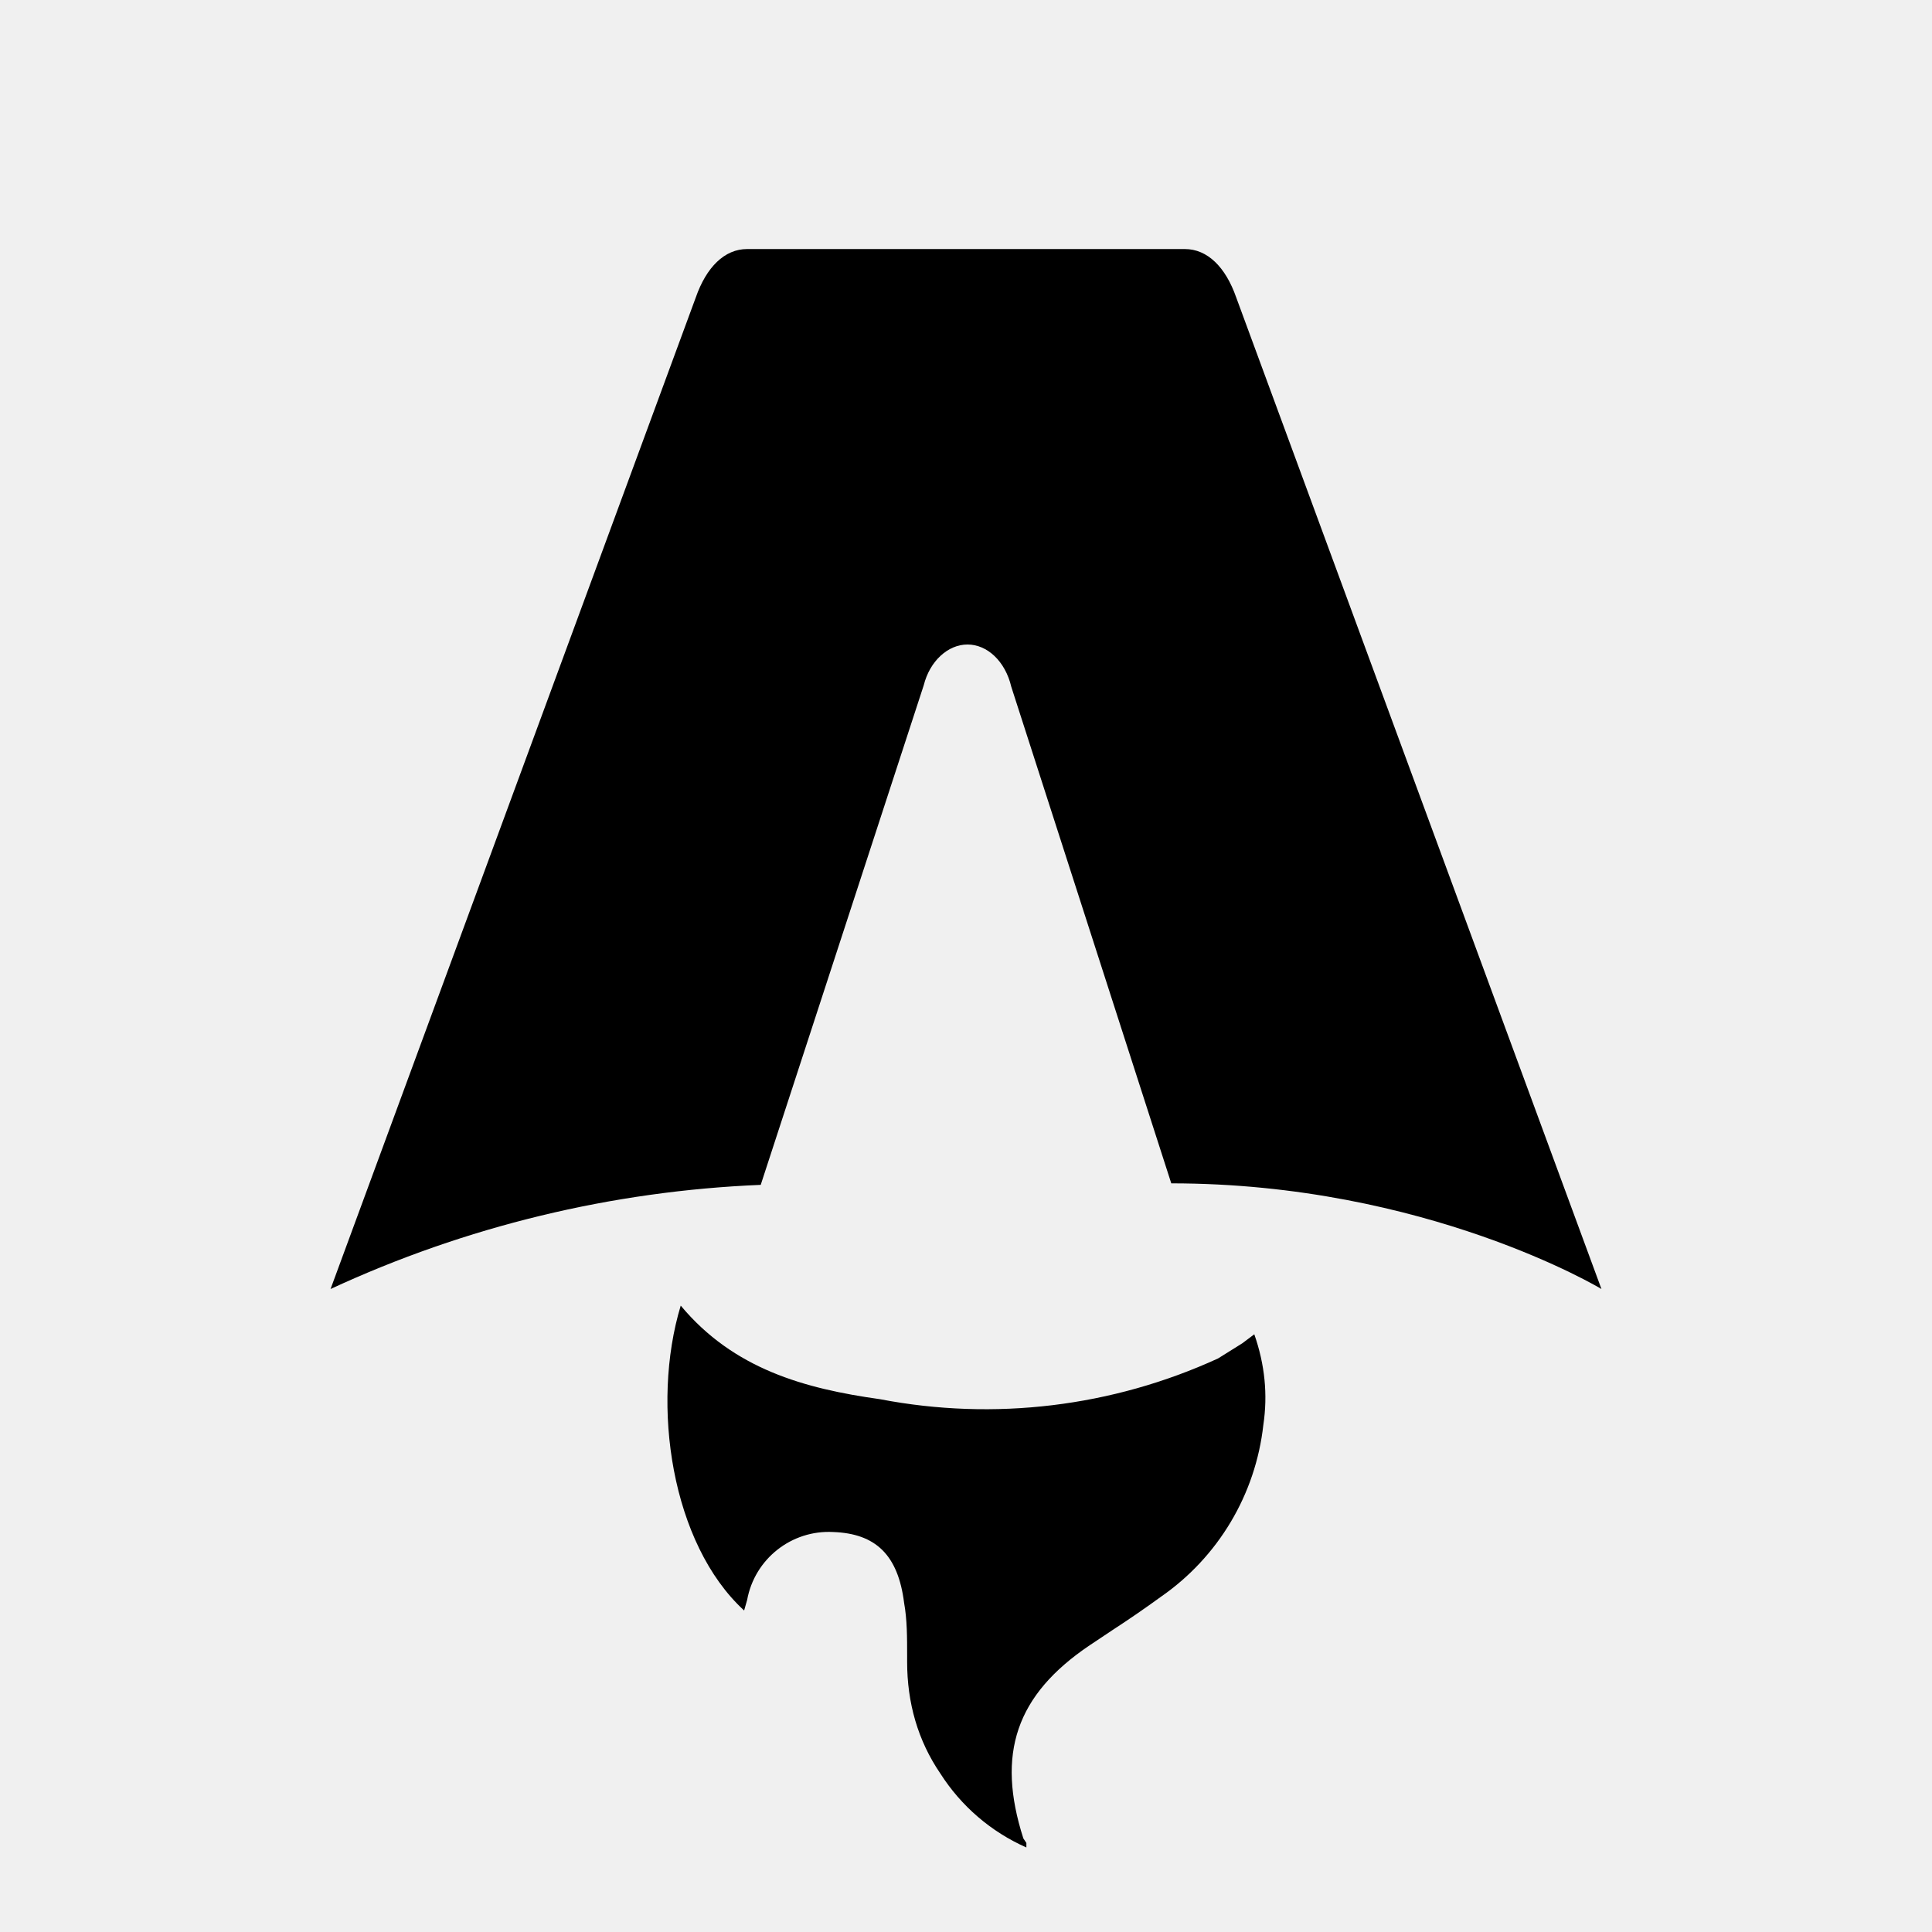
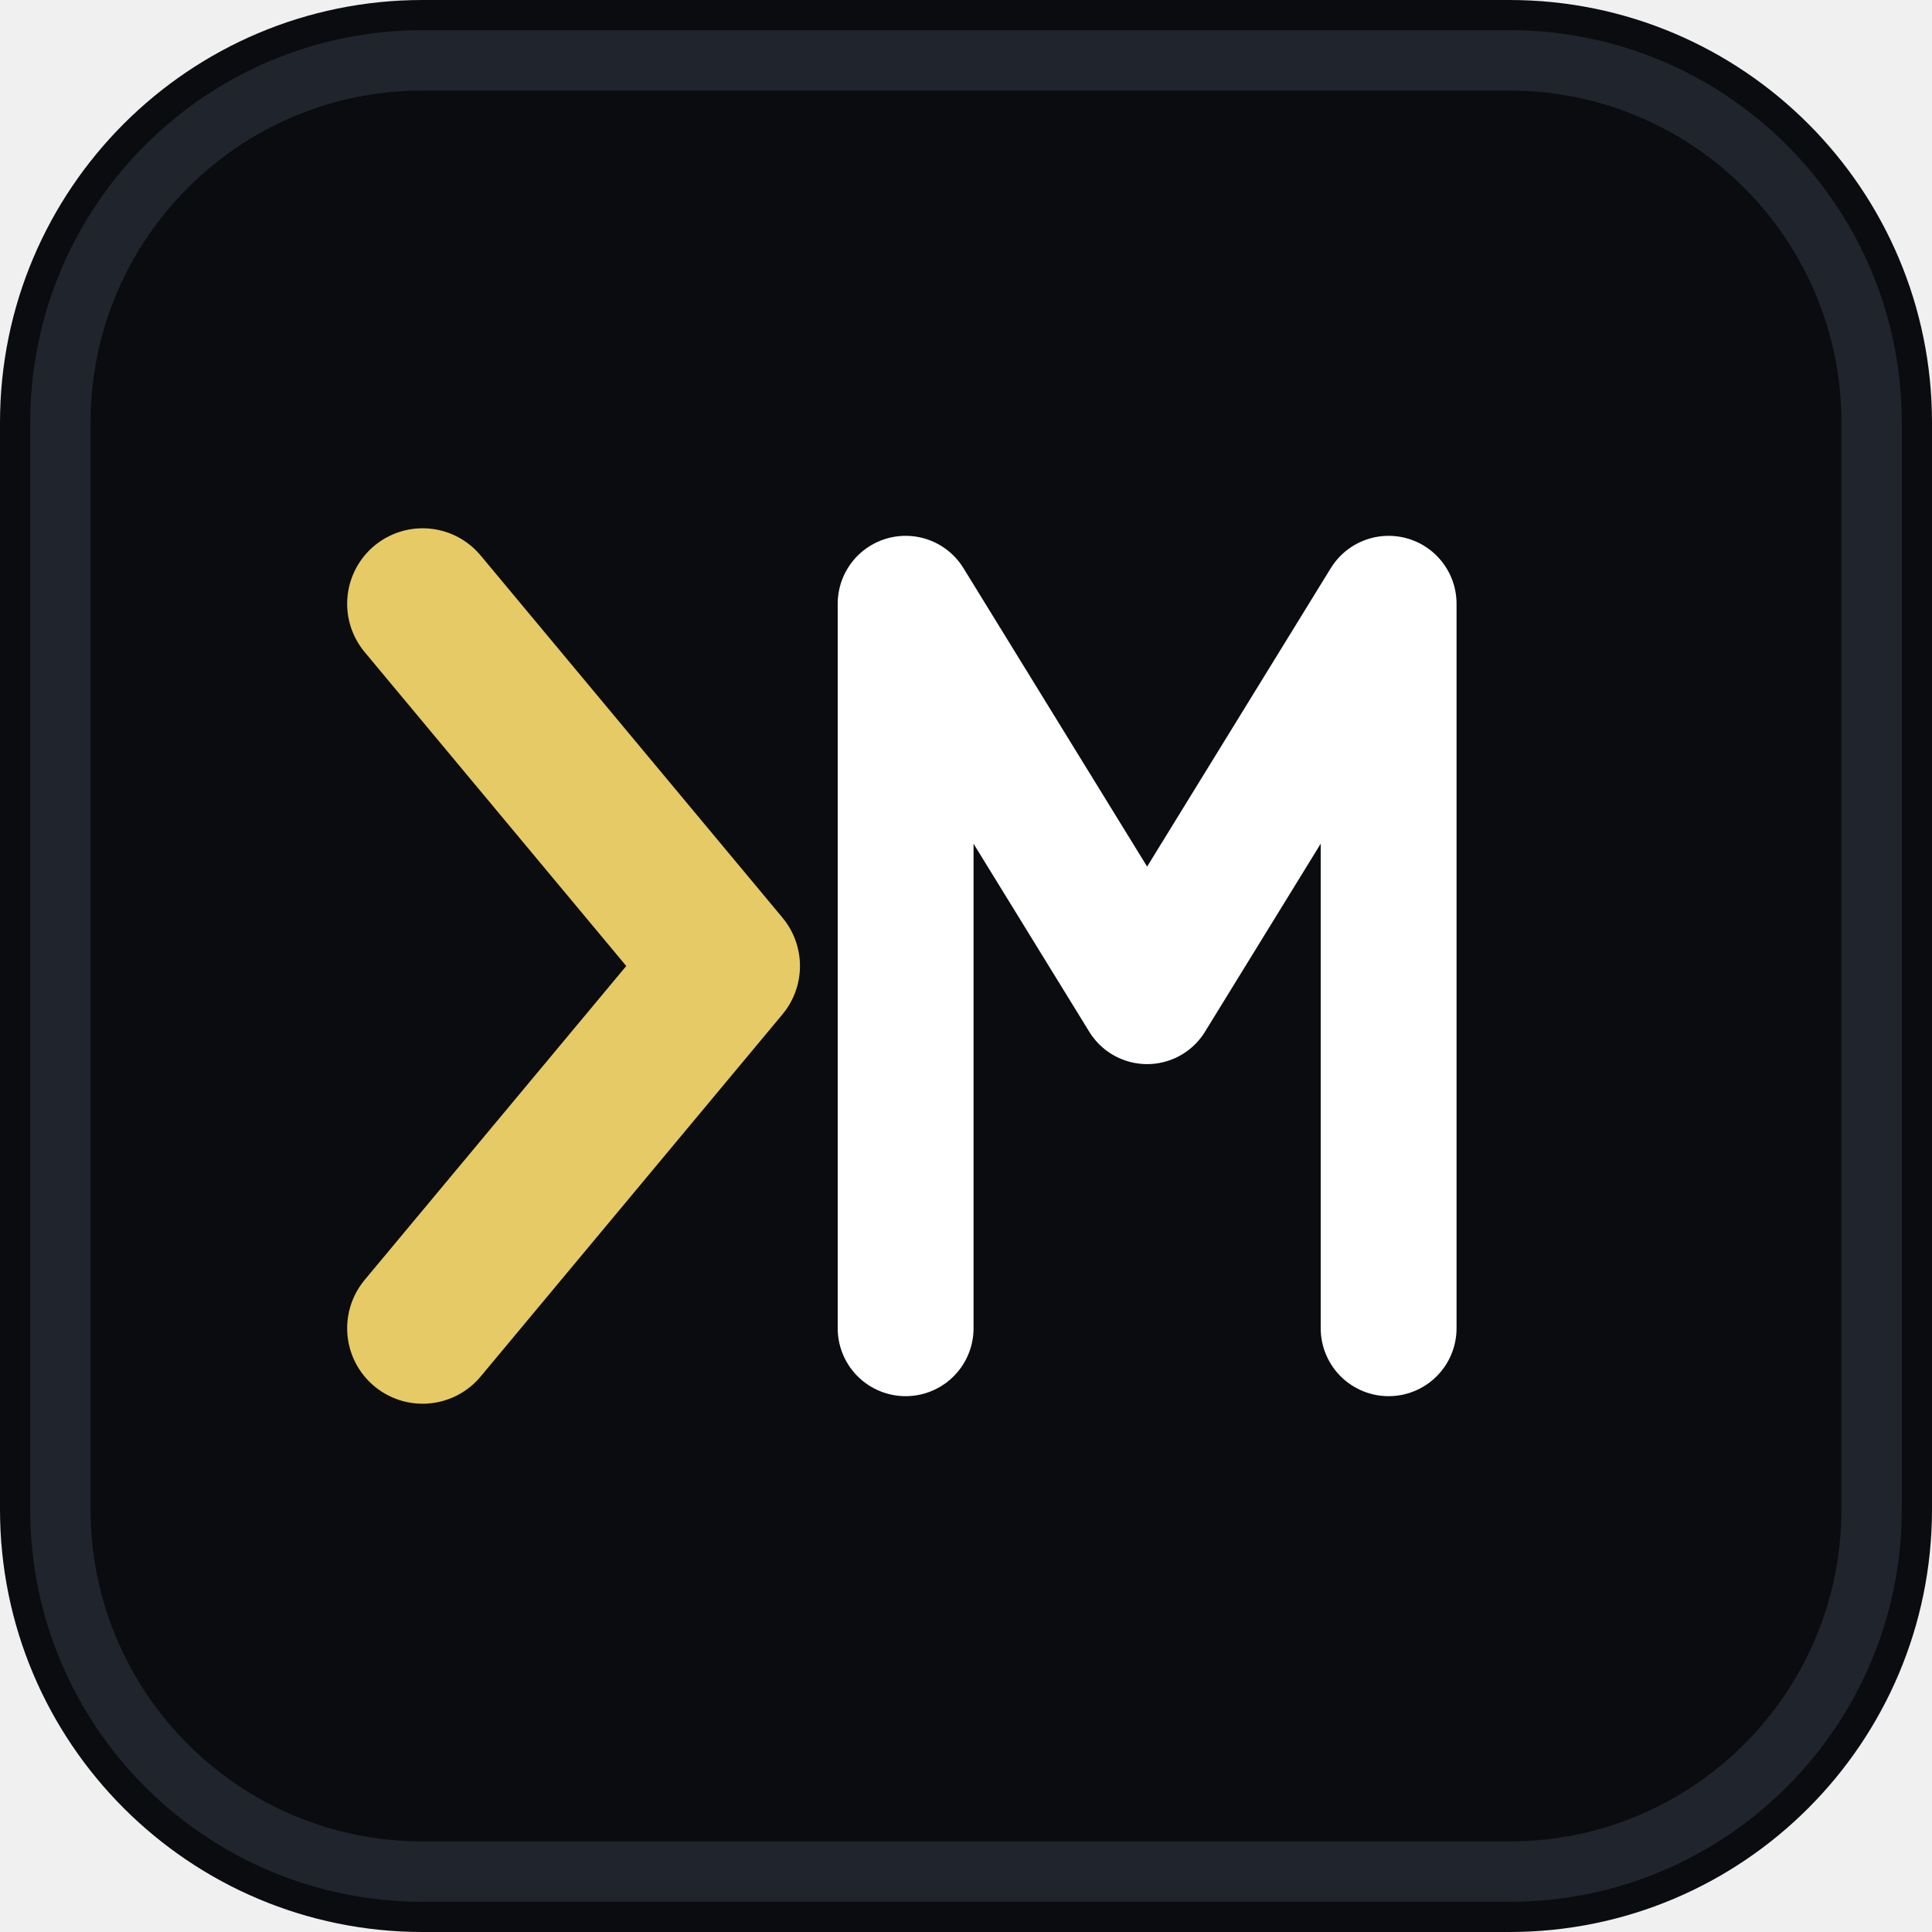
- <svg xmlns="http://www.w3.org/2000/svg" fill="none" viewBox="0 0 128 128">
-   <path d="M50.4 78.5a75.1 75.1 0 0 0-28.5 6.9l24.2-65.7c.7-2 1.9-3.2 3.4-3.2h29c1.5 0 2.7 1.2 3.4 3.2l24.2 65.7s-11.6-7-28.5-7L67 45.5c-.4-1.7-1.6-2.8-2.9-2.8-1.3 0-2.5 1.1-2.9 2.7L50.4 78.5Zm-1.1 28.2Zm-4.2-20.2c-2 6.6-.6 15.8 4.2 20.2a17.5 17.5 0 0 1 .2-.7 5.5 5.5 0 0 1 5.7-4.5c2.8.1 4.3 1.5 4.7 4.7.2 1.1.2 2.3.2 3.5v.4c0 2.7.7 5.2 2.2 7.4a13 13 0 0 0 5.7 4.9v-.3l-.2-.3c-1.8-5.6-.5-9.5 4.4-12.8l1.5-1a73 73 0 0 0 3.2-2.2 16 16 0 0 0 6.8-11.4c.3-2 .1-4-.6-6l-.8.6-1.6 1a37 37 0 0 1-22.4 2.7c-5-.7-9.7-2-13.2-6.2Z" />
-   <style>
-         path { fill: #000; }
-         @media (prefers-color-scheme: dark) {
-             path { fill: #FFF; }
-         }
-     </style>
+ <svg xmlns="http://www.w3.org/2000/svg" viewBox="0 0 64 64" width="64" height="64">
+   <rect width="64" height="64" rx="14" fill="#0B0C10" />
+   <rect width="60" height="60" x="2" y="2" rx="12" fill="none" stroke="#20242D" stroke-width="2" />
+   <path d="M14 20 L24 32 L14 44" fill="none" stroke="#E6CA65" stroke-width="5" stroke-linecap="round" stroke-linejoin="round" />
+   <path d="M30 44 V20 L38 33 L46 20 V44" fill="none" stroke="#FFFFFF" stroke-width="4.5" stroke-linecap="round" stroke-linejoin="round" />
</svg>
